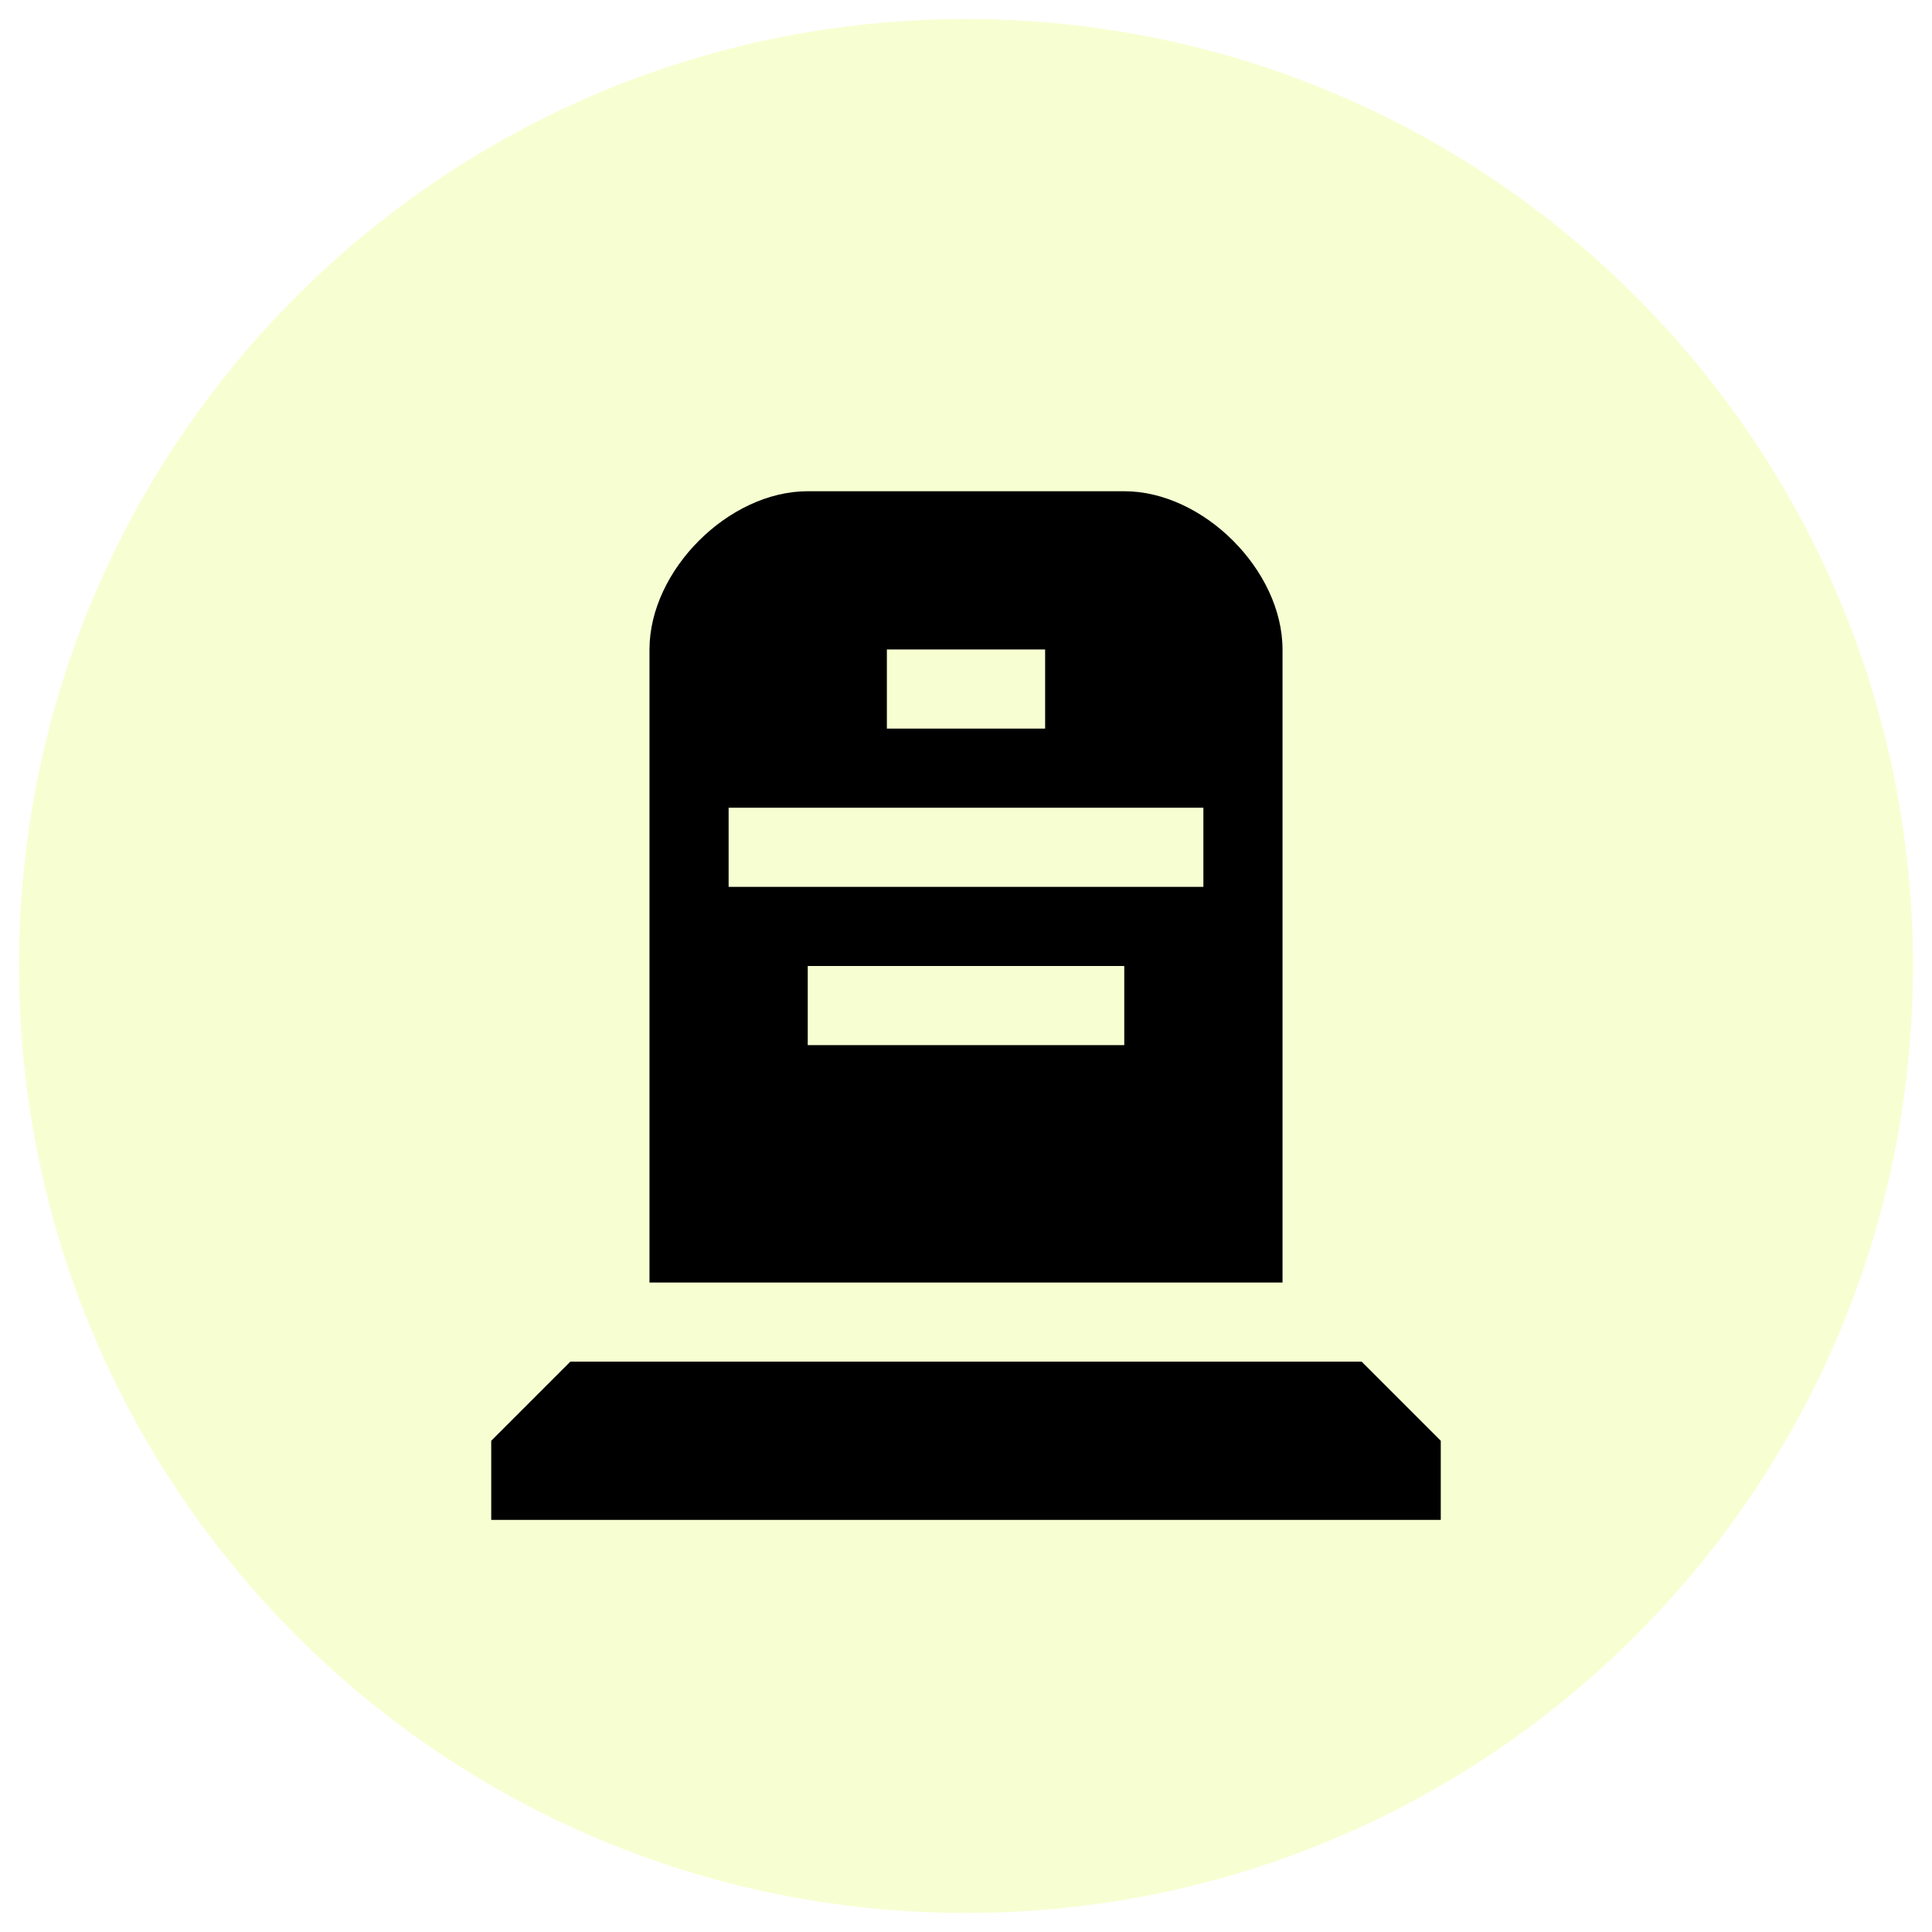
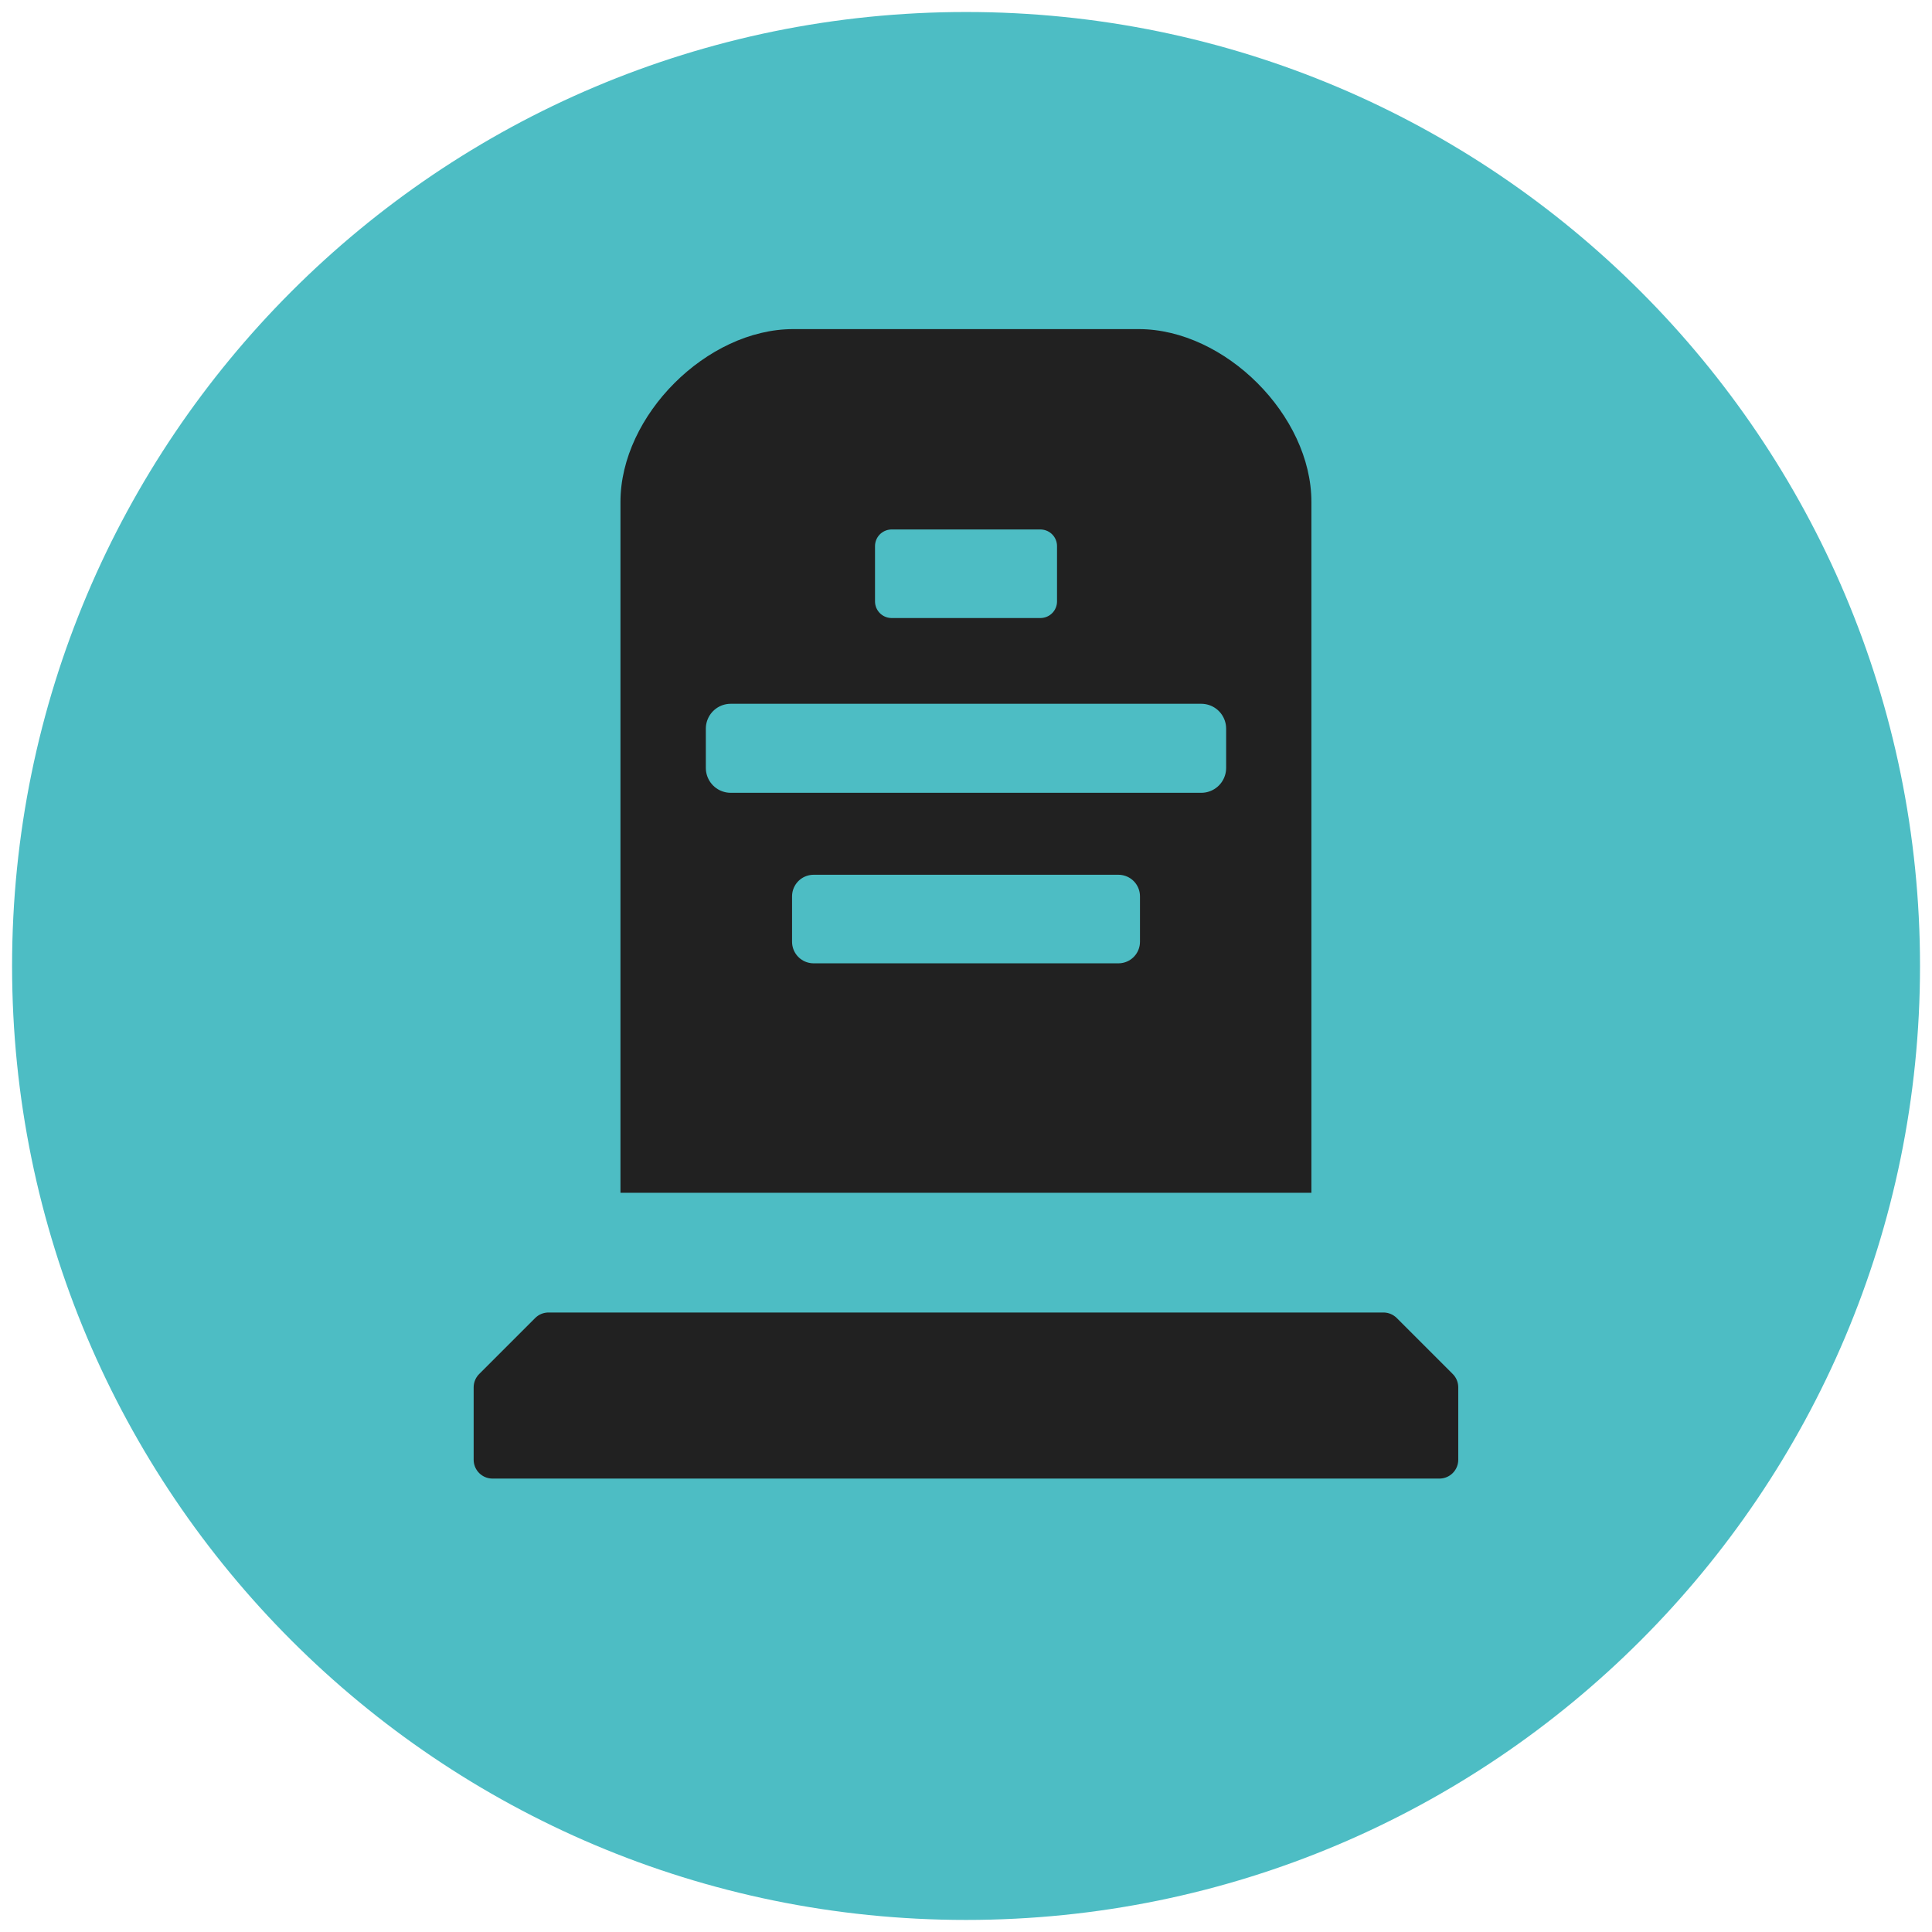
- <svg xmlns="http://www.w3.org/2000/svg" version="1.1" width="512" height="512" viewBox="0 0 512 512" xml:space="preserve">
+ <svg xmlns="http://www.w3.org/2000/svg" version="1.1" viewBox="0 0 160 160" xml:space="preserve">
  <defs>
- </defs>
-   <rect x="0" y="0" width="100%" height="100%" fill="transparent" />
-   <g transform="matrix(1 0 0 1 256 256)" id="ece07c3e-7e66-45b5-865b-bf7b0485dd1f">
-     <rect style="stroke: none; stroke-width: 1; stroke-dasharray: none; stroke-linecap: butt; stroke-dashoffset: 0; stroke-linejoin: miter; stroke-miterlimit: 4; fill: rgb(255,255,255); fill-opacity: 0; fill-rule: nonzero; opacity: 1;" vector-effect="non-scaling-stroke" x="-256" y="-256" rx="0" ry="0" width="512" height="512" />
-   </g>
-   <g transform="matrix(0 0 0 0 0 0)" id="011a848d-5980-4c67-8dae-4127cc0439b2">
- </g>
-   <g transform="matrix(7.17 0 0 7.17 256 256)" id="32e7c556-da37-4610-8a6c-72d603abd107">
-     <circle style="stroke: rgb(0,0,0); stroke-width: 0; stroke-dasharray: none; stroke-linecap: butt; stroke-dashoffset: 0; stroke-linejoin: miter; stroke-miterlimit: 4; fill: rgb(247,255,210); fill-rule: nonzero; opacity: 1;" vector-effect="non-scaling-stroke" cx="0" cy="0" r="35" />
-   </g>
-   <g transform="matrix(20.97 0 0 20.97 256 256)">
-     <g style="" vector-effect="non-scaling-stroke">
-       <g transform="matrix(1 0 0 1 0 0)" id="canvas">
-         <rect style="stroke: none; stroke-width: 1; stroke-dasharray: none; stroke-linecap: butt; stroke-dashoffset: 0; stroke-linejoin: miter; stroke-miterlimit: 4; fill: none; fill-rule: nonzero; opacity: 1; visibility: hidden;" vector-effect="non-scaling-stroke" x="-7" y="-7" rx="0" ry="0" width="14" height="14" />
-       </g>
-       <g transform="matrix(1 0 0 1 0 0.5)">
-         <path style="stroke: none; stroke-width: 1; stroke-dasharray: none; stroke-linecap: butt; stroke-dashoffset: 0; stroke-linejoin: miter; stroke-miterlimit: 4; fill: rgb(0,0,0); fill-rule: nonzero; opacity: 1;" vector-effect="non-scaling-stroke" transform=" translate(-7, -7.5)" d="M 5 1 C 4 1 3 2 3 3 L 3 11 L 11 11 L 11 3 C 11 2 10 1 9 1 z M 6 3 L 8 3 L 8 4 L 6 4 z M 4 5 L 10 5 L 10 6 L 4 6 z M 5 7 L 9 7 L 9 8 L 5 8 z M 2 12 L 1 13 L 1 14 L 13 14 L 13 13 L 12 12 z" stroke-linecap="round" />
+     <clipPath id="a">
+       <path d="m386.22 438.97-25.68-26.435" fill="none" stroke="#00cb00" stroke-width="1px" style="paint-order:markers stroke fill" />
+     </clipPath>
+   </defs>
+   <path d="m125.27 438.97 25.68-26.435" clip-path="url(#a)" fill="none" stroke="#00cb00" stroke-width="1px" style="paint-order:markers stroke fill" />
+   <g transform="matrix(1.0442 0 0 1.0442 -11.309 -21.177)">
+     <g transform="matrix(1.1395 0 0 1.1395 212.77 239.5)">
+       <circle cx="-109.98" cy="-125.15" r="66.397" fill="#4dbdc4" vector-effect="non-scaling-stroke" />
+       <g transform="translate(-487.55 -202.18)" stroke-linecap="round">
+         <path d="m406.62 102.46h-58.112l-3.898 3.898v5.039h65.907v-5.04z" fill="#212121" stroke="#212121" stroke-linejoin="round" stroke-width="2.622" style="paint-order:markers stroke fill" />
+         <path d="m365.54 32.704c-6.011 0-12.023 6.011-12.023 12.023v48.09h48.09v-48.09c0-6.011-6.011-12.023-12.023-12.023z" fill="#212121" vector-effect="non-scaling-stroke" />
+         <g fill="#4dbdc4" stroke="#4dbdc4" stroke-linejoin="round">
+           <rect x="361.19" y="60.513" width="32.751" height="2.733" stroke-width="3.463" style="paint-order:markers stroke fill" />
+           <rect x="366.96" y="72.182" width="21.216" height="3.164" stroke-width="2.999" style="paint-order:markers stroke fill" />
+           <rect x="372.39" y="47.806" width="10.356" height="3.851" stroke-width="2.312" style="paint-order:markers stroke fill" />
+         </g>
      </g>
    </g>
  </g>
</svg>
